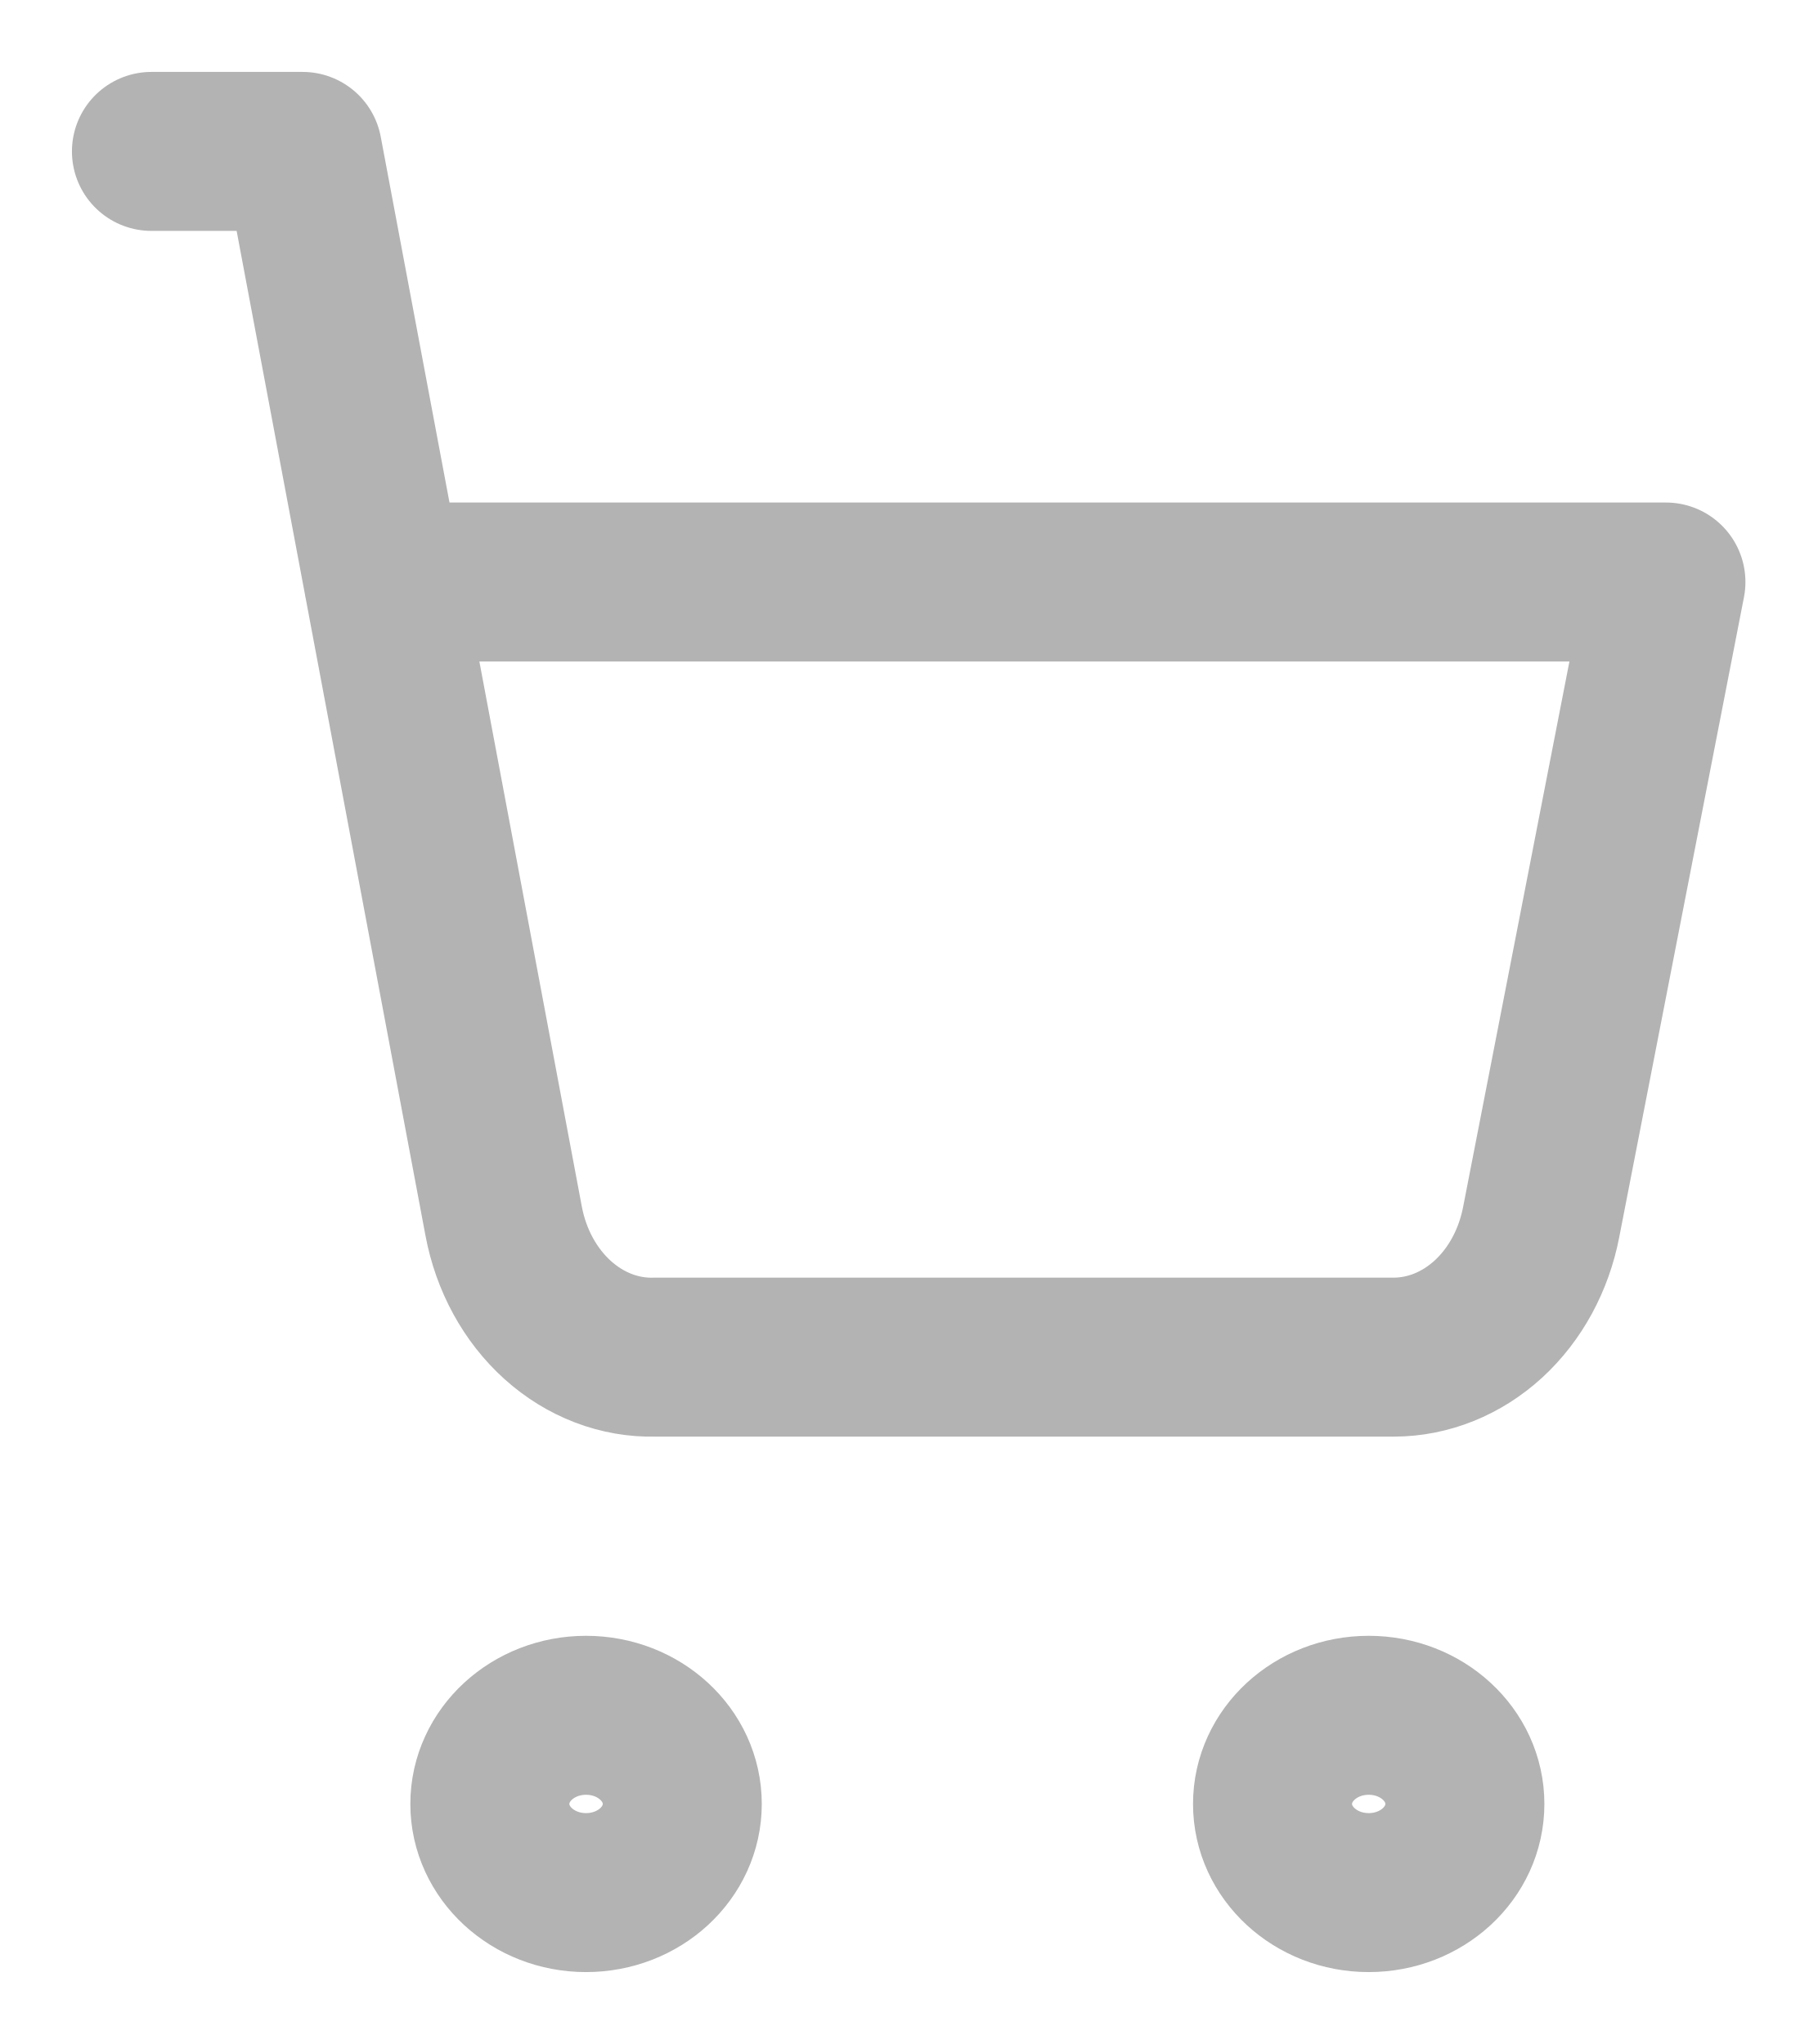
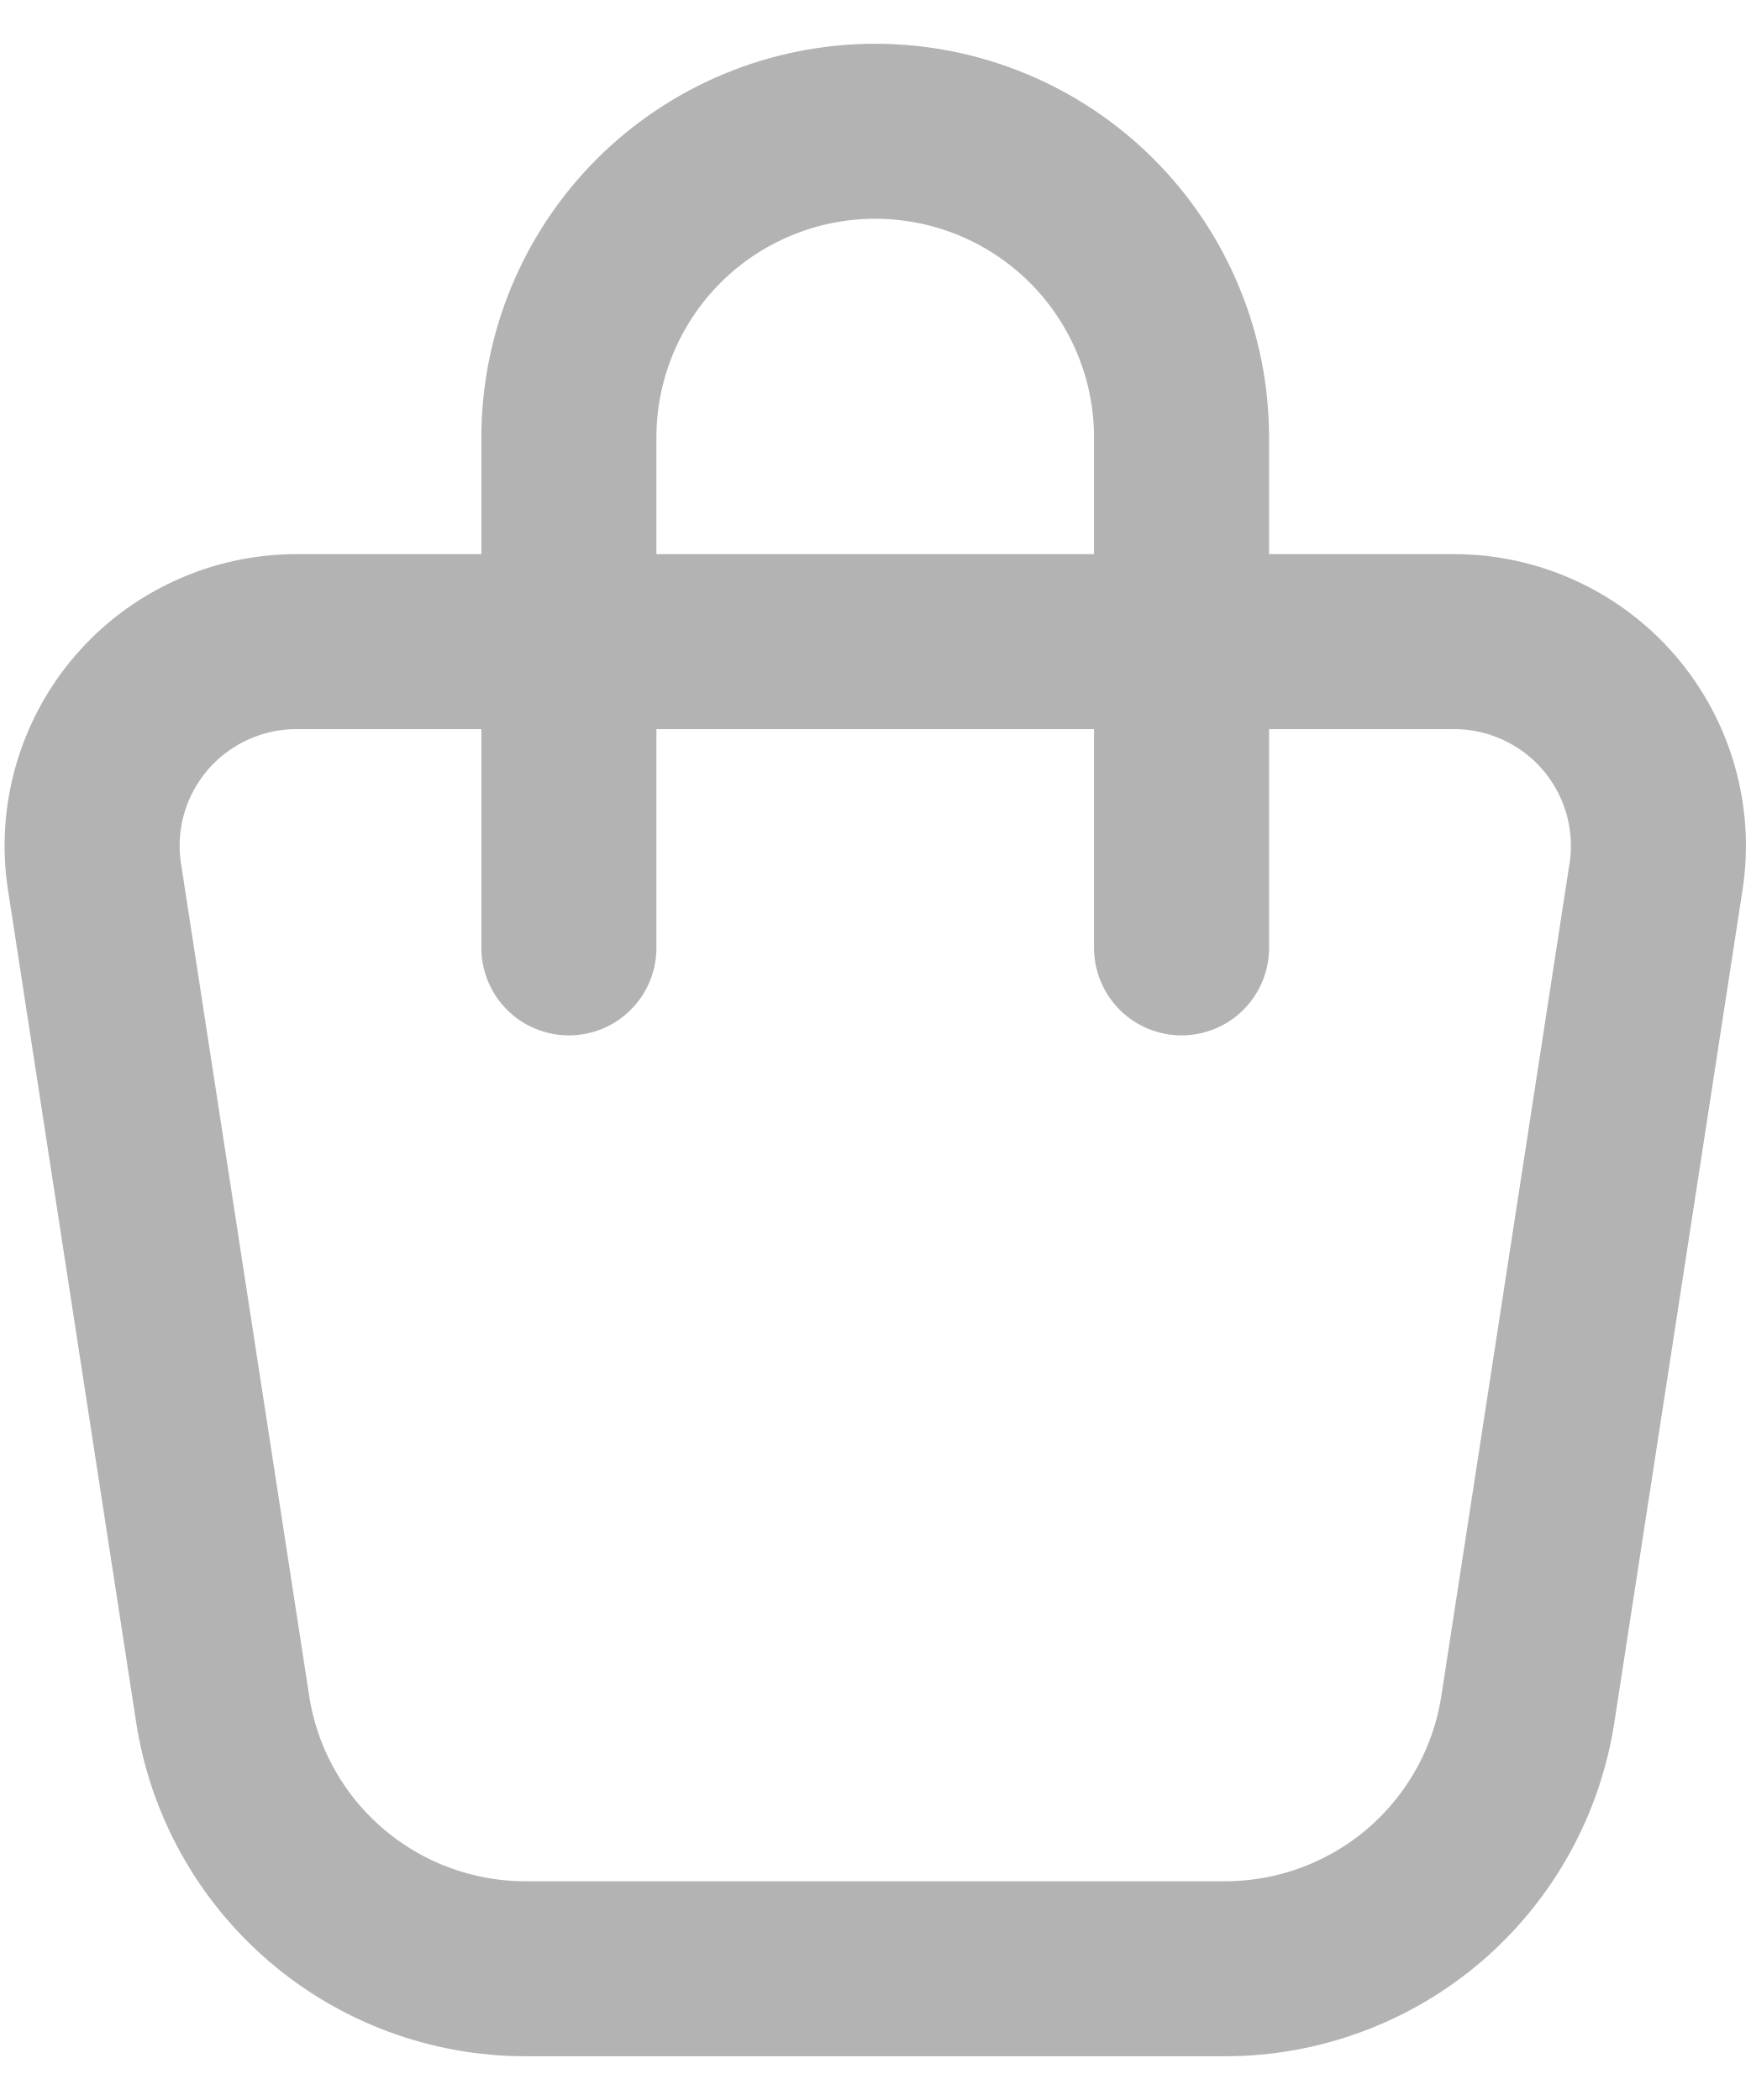
- <svg xmlns="http://www.w3.org/2000/svg" width="24" height="27" viewBox="0 0 24 27" fill="none">
-   <path d="M7.739 25C8.441 25 9.01 24.476 9.01 23.829C9.01 23.182 8.441 22.658 7.739 22.658C7.038 22.658 6.469 23.182 6.469 23.829C6.469 24.476 7.038 25 7.739 25Z" stroke="#B3B3B3" stroke-width="2.1" stroke-linecap="round" stroke-linejoin="round" />
-   <path d="M18.075 25C18.777 25 19.345 24.476 19.345 23.829C19.345 23.182 18.777 22.658 18.075 22.658C17.374 22.658 16.805 23.182 16.805 23.829C16.805 24.476 17.374 25 18.075 25Z" stroke="#B3B3B3" stroke-width="2.1" stroke-linecap="round" stroke-linejoin="round" />
-   <path d="M2 2H3.996L6.651 16.129C6.748 16.647 7.001 17.109 7.365 17.437C7.729 17.765 8.183 17.939 8.647 17.927H18.407C18.861 17.926 19.302 17.748 19.656 17.424C20.01 17.099 20.256 16.646 20.353 16.141L22 7.688H5.064" stroke="#B3B3B3" stroke-width="2.1" stroke-linecap="round" stroke-linejoin="round" />
+ <svg xmlns="http://www.w3.org/2000/svg" width="20" height="24" viewBox="0 0 20 24" fill="none">
+   <path d="M3.386 7.333H16.615C16.951 7.333 17.284 7.406 17.59 7.547C17.895 7.687 18.167 7.892 18.386 8.147C18.605 8.403 18.766 8.702 18.859 9.026C18.951 9.349 18.973 9.689 18.921 10.021L17.457 19.532C17.33 20.359 16.911 21.112 16.277 21.657C15.642 22.201 14.833 22.5 13.997 22.5H6.003C5.167 22.5 4.359 22.201 3.724 21.656C3.09 21.112 2.671 20.358 2.544 19.532L1.08 10.021C1.028 9.689 1.05 9.349 1.142 9.026C1.235 8.702 1.396 8.403 1.615 8.147C1.834 7.892 2.106 7.687 2.412 7.547C2.717 7.406 3.05 7.333 3.386 7.333Z" stroke="#B3B3B3" stroke-width="2" stroke-linecap="round" stroke-linejoin="round" />
+   <path d="M6.5 10.833V5C6.5 4.072 6.869 3.182 7.525 2.525C8.181 1.869 9.072 1.5 10 1.5C10.928 1.5 11.819 1.869 12.475 2.525C13.131 3.182 13.5 4.072 13.5 5V10.833" stroke="#B3B3B3" stroke-width="2" stroke-linecap="round" stroke-linejoin="round" />
</svg>
